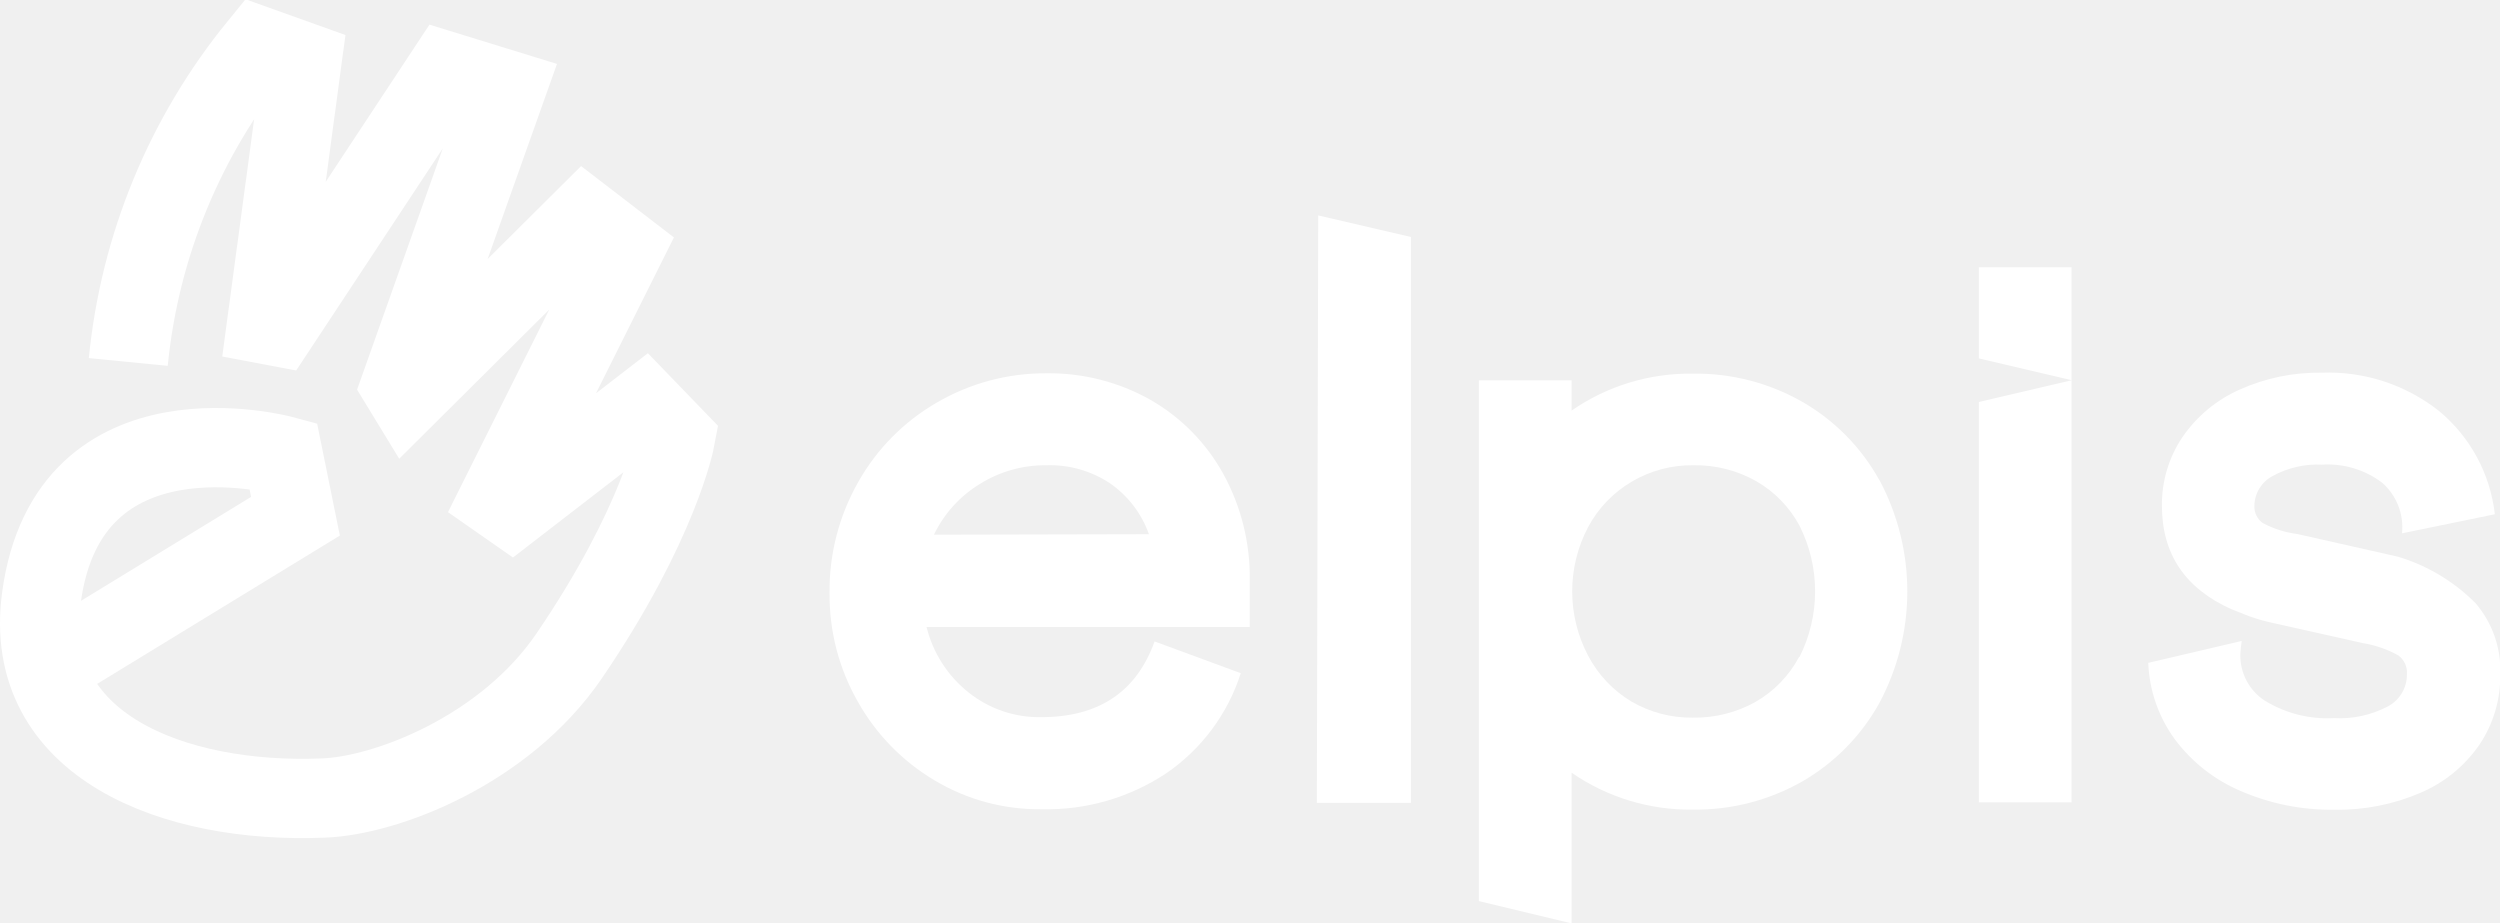
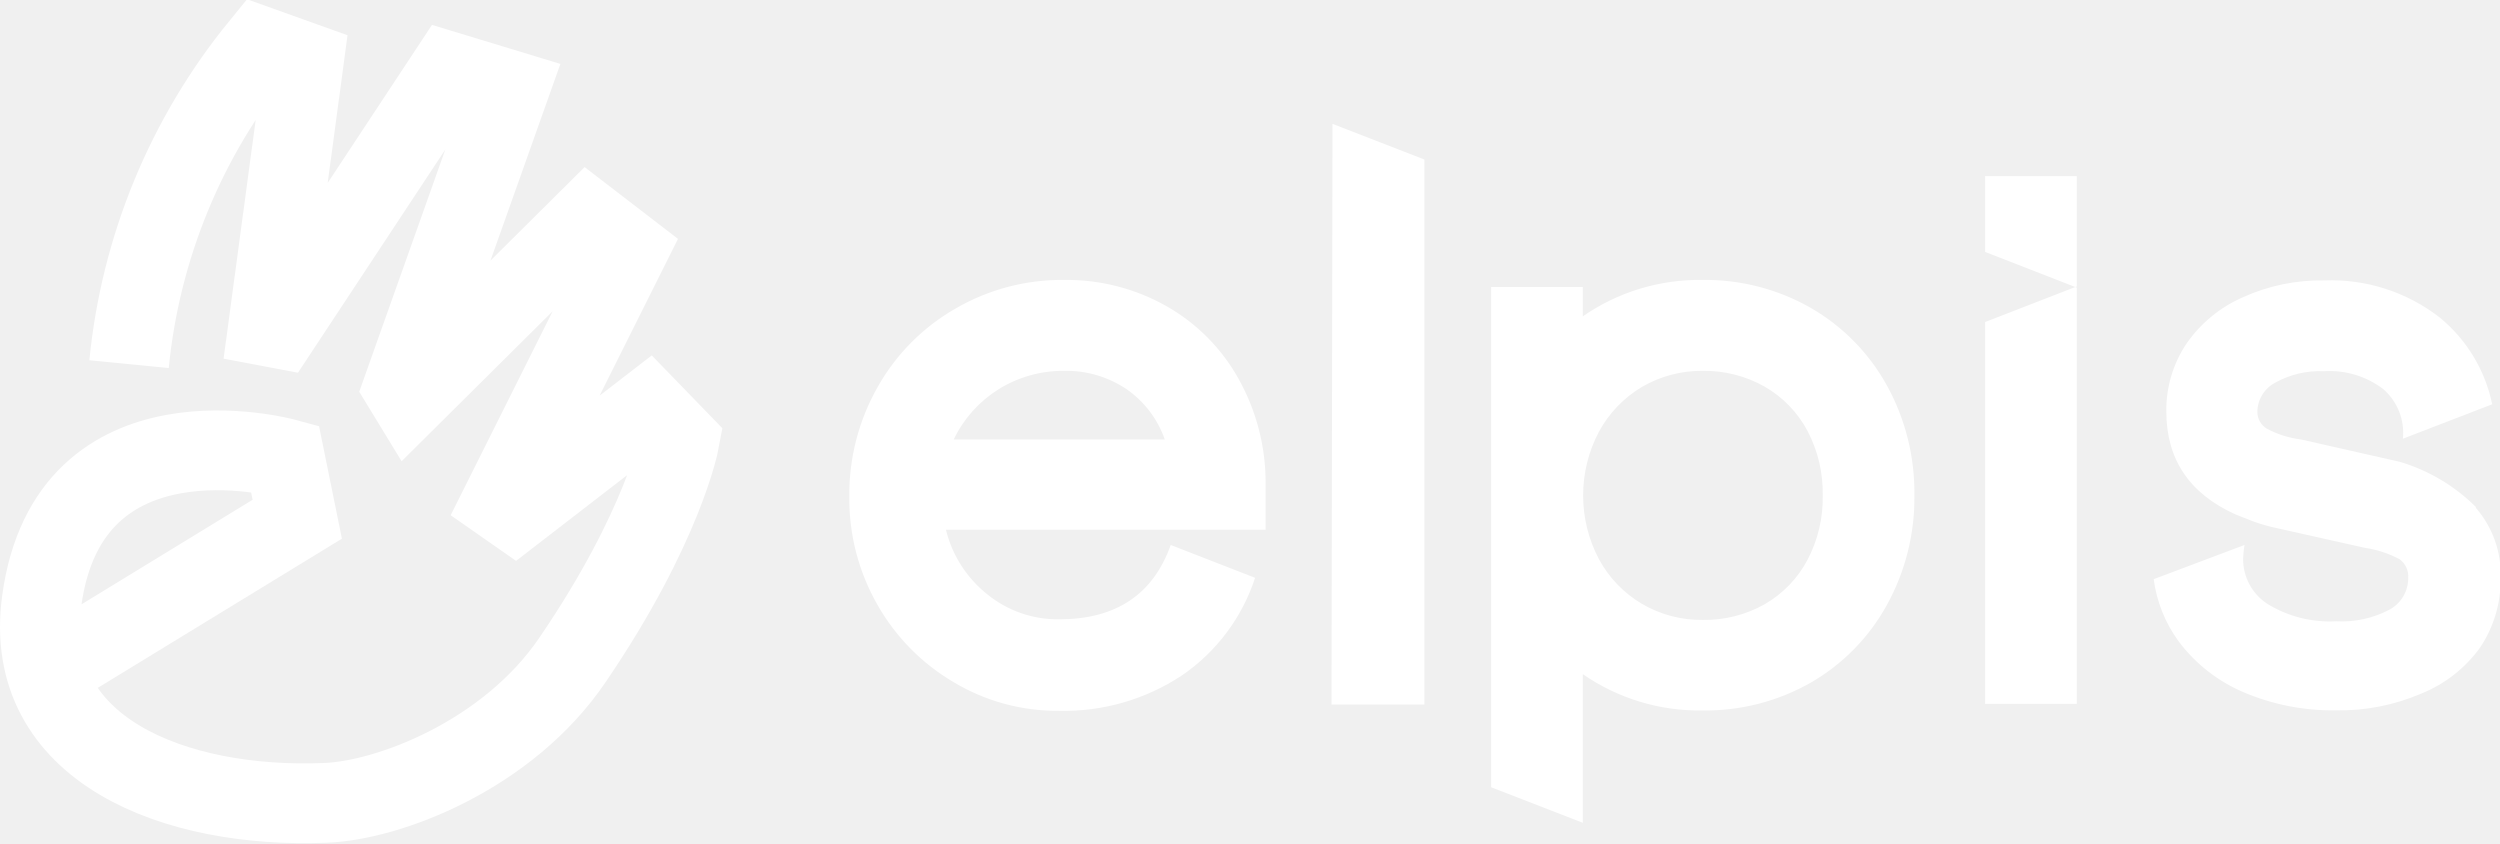
- <svg xmlns="http://www.w3.org/2000/svg" viewBox="0 0 203.06 74.95">
-   <defs>
-     <style>.cls-1{fill:#fff;}.cls-2{fill:none;stroke:#fff;stroke-miterlimit:10;stroke-width:6.44px;}</style>
-   </defs>
-   <g id="Calque_2" data-name="Calque 2">
-     <g id="Calque_1-2" data-name="Calque 1">
-       <path class="cls-1" d="M75.92,63.39A17.24,17.24,0,0,1,69.68,57a17.44,17.44,0,0,1-2.3-8.85,17.82,17.82,0,0,1,2.33-9,17.17,17.17,0,0,1,6.38-6.45A17.46,17.46,0,0,1,85,30.32a16.73,16.73,0,0,1,8.43,2.15,15.6,15.6,0,0,1,5.92,6,17.46,17.46,0,0,1,2.16,8.72v3.74H75.26a9.77,9.77,0,0,0,3.42,5.32,9.17,9.17,0,0,0,5.89,2q7,0,9.21-6.15l7,2.58a15.6,15.6,0,0,1-6.07,8.14,17.54,17.54,0,0,1-10.1,2.91A16.53,16.53,0,0,1,75.92,63.39Zm17.4-20a8.46,8.46,0,0,0-3.17-4.14A8.8,8.8,0,0,0,85,37.79a10,10,0,0,0-5.43,1.53,9.76,9.76,0,0,0-3.71,4.11Z" />
-       <polygon class="cls-1" points="107.08 17.5 107.07 17.5 106.96 65.21 114.6 65.21 114.6 19.25 107.08 17.5" />
-       <path class="cls-1" d="M152.65,39a16.62,16.62,0,0,0-6.24-6.35,17.41,17.41,0,0,0-8.92-2.3,16.83,16.83,0,0,0-9.84,3V30.89h-7.53v42.3L127.65,75h0V62.76a16.9,16.9,0,0,0,9.84,3,17.51,17.51,0,0,0,8.92-2.3,16.72,16.72,0,0,0,6.24-6.36,19.22,19.22,0,0,0,0-18.12Zm-6.53,14.38A9.22,9.22,0,0,1,142.61,57a10.09,10.09,0,0,1-5.12,1.29,9.66,9.66,0,0,1-5-1.32A9.49,9.49,0,0,1,129,53.27a11.19,11.19,0,0,1,0-10.47,9.43,9.43,0,0,1,3.54-3.68,9.57,9.57,0,0,1,5-1.33,10,10,0,0,1,5.12,1.3,9.19,9.19,0,0,1,3.51,3.62,11.86,11.86,0,0,1,0,10.64Z" />
-       <polygon class="cls-1" points="168.26 30.88 168.26 21.71 160.73 21.71 160.73 29.11 168.26 30.88" />
-       <polygon class="cls-1" points="160.73 32.65 160.73 65.17 168.26 65.17 168.26 30.89 168.25 30.89 160.73 32.65" />
-       <path class="cls-1" d="M182,64.25a13,13,0,0,1-5.35-4.2,11.24,11.24,0,0,1-2.16-6.21l7.59-1.78a10.92,10.92,0,0,0-.11,1.09,4.37,4.37,0,0,0,2,3.77,9.74,9.74,0,0,0,5.61,1.41,8.41,8.41,0,0,0,4.37-.95,2.92,2.92,0,0,0,1.55-2.62,1.73,1.73,0,0,0-.69-1.52,8.8,8.8,0,0,0-2.87-1l-7.19-1.61a14.8,14.8,0,0,1-2.07-.58l-1.44-.57q-5.64-2.53-5.64-8.4a9.77,9.77,0,0,1,1.67-5.58,11.08,11.08,0,0,1,4.63-3.85,15.71,15.71,0,0,1,6.7-1.38,14.48,14.48,0,0,1,9.49,3.1,12.72,12.72,0,0,1,4.55,8.4l-7.54,1.55a4.8,4.8,0,0,0-1.61-4.11,7.32,7.32,0,0,0-4.89-1.47,7.55,7.55,0,0,0-4,.92,2.77,2.77,0,0,0-1.49,2.42,1.63,1.63,0,0,0,.69,1.41,8.28,8.28,0,0,0,2.82.89l8.16,1.84A14.93,14.93,0,0,1,201.08,49a8.35,8.35,0,0,1,2,5.78,9.93,9.93,0,0,1-1.7,5.72,11.07,11.07,0,0,1-4.77,3.89,16.9,16.9,0,0,1-7,1.38A18.51,18.51,0,0,1,182,64.25Z" />
-       <path class="cls-2" d="M6,52.93l18-11L23,37S5.58,32.27,3.37,48.5C1.71,60.61,14.19,65.31,26.24,64.82c5.08-.17,14.76-3.86,20-11.56,7.33-10.76,8.61-17.63,8.61-17.63L52.31,33,41.57,41.29l-1.06-.74L50.67,20.22l-3.2-2.46L33.05,32.1l-.5-.82,8.53-24L36.24,5.79,22.55,26.53l-.9-.17L24.52,5,21,3.74A48,48,0,0,0,10.42,29.4" />
-     </g>
-   </g>
+ <svg xmlns="http://www.w3.org/2000/svg" viewBox="0 0 201.84 68.07" width="115">
+   <path fill="white" d="M94.52,44q-2.14,6-9,6a9,9,0,0,1-5.79-2,9.59,9.59,0,0,1-3.36-5.23h25.81V39.15A17.17,17.17,0,0,0,100,30.59a15.27,15.27,0,0,0-5.82-5.87,16.34,16.34,0,0,0-8.27-2.12,17.08,17.08,0,0,0-8.78,2.32,16.76,16.76,0,0,0-6.27,6.32,17.55,17.55,0,0,0-2.29,8.87,17.21,17.21,0,0,0,2.26,8.7A16.92,16.92,0,0,0,77,55.08a16.27,16.27,0,0,0,8.5,2.31,17.26,17.26,0,0,0,9.91-2.85,15.28,15.28,0,0,0,5.92-7.89ZM80.6,31.44a9.87,9.87,0,0,1,5.34-1.5,8.71,8.71,0,0,1,5,1.47,8.26,8.26,0,0,1,3.1,4.07H77A9.73,9.73,0,0,1,80.6,31.44ZM115,12.88v44h-7.5L107.58,10ZM152.33,31.1a16.33,16.33,0,0,0-6.13-6.24,17.18,17.18,0,0,0-8.75-2.26,16.51,16.51,0,0,0-9.66,2.94V23.17h-7.4V63.56l7.4,2.87h0v-12a16.51,16.51,0,0,0,9.66,2.93,17.17,17.17,0,0,0,8.75-2.25,16.29,16.29,0,0,0,6.13-6.25A17.84,17.84,0,0,0,154.56,40,17.87,17.87,0,0,0,152.33,31.1Zm-6.41,14.12a9,9,0,0,1-3.44,3.56,9.87,9.87,0,0,1-5,1.27,9.47,9.47,0,0,1-4.92-1.3,9.34,9.34,0,0,1-3.47-3.61,11,11,0,0,1,0-10.28,9.44,9.44,0,0,1,3.47-3.62,9.57,9.57,0,0,1,4.92-1.3,9.88,9.88,0,0,1,5,1.28,9,9,0,0,1,3.44,3.55A10.78,10.78,0,0,1,147.16,40,10.71,10.71,0,0,1,145.92,45.22Zm21.75-22V56.83h-7.4V26l7.39-2.87Zm0-9h-7.4v6.12l7.4,2.88Zm32.22,26.78a8.18,8.18,0,0,1,2,5.68,9.79,9.79,0,0,1-1.67,5.62A10.88,10.88,0,0,1,195.48,56a16.63,16.63,0,0,1-6.86,1.35,18.35,18.35,0,0,1-7.48-1.46,12.81,12.81,0,0,1-5.26-4.13,10.91,10.91,0,0,1-2-5L181.21,44h0a10.54,10.54,0,0,0-.11,1.08,4.31,4.31,0,0,0,2,3.7,9.6,9.6,0,0,0,5.51,1.38,8.26,8.26,0,0,0,4.29-.93,2.88,2.88,0,0,0,1.53-2.57,1.72,1.72,0,0,0-.68-1.5,8.59,8.59,0,0,0-2.82-.93l-7.06-1.58a14.4,14.4,0,0,1-2-.57l-1.41-.56Q174.9,39,174.9,33.22a9.6,9.6,0,0,1,1.63-5.48A10.83,10.83,0,0,1,181.08,24a15.3,15.3,0,0,1,6.58-1.36,14.26,14.26,0,0,1,9.32,3,12.25,12.25,0,0,1,4.23,7L194,35.42a4.68,4.68,0,0,0-1.58-4,7.15,7.15,0,0,0-4.8-1.45,7.4,7.4,0,0,0-3.9.91,2.7,2.7,0,0,0-1.47,2.37A1.58,1.58,0,0,0,183,34.6a7.89,7.89,0,0,0,2.77.88l8,1.81A14.59,14.59,0,0,1,199.89,40.93Z" />
+   <path fill="none" stroke="white" stroke-width="6.44px" d="M10.42,29.4A48,48,0,0,1,21,3.74L24.52,5,21.65,26.36l.9.17L36.24,5.79l4.84,1.47-8.53,24,.5.82L47.47,17.76l3.2,2.46L40.51,40.55l1.06.74L52.31,33l2.54,2.62s-1.28,6.87-8.61,17.63C41,61,31.32,64.65,26.24,64.82c-12,.49-24.53-4.21-22.87-16.32C5.58,32.27,23,37,23,37l1,4.92-18,11" />
</svg>
